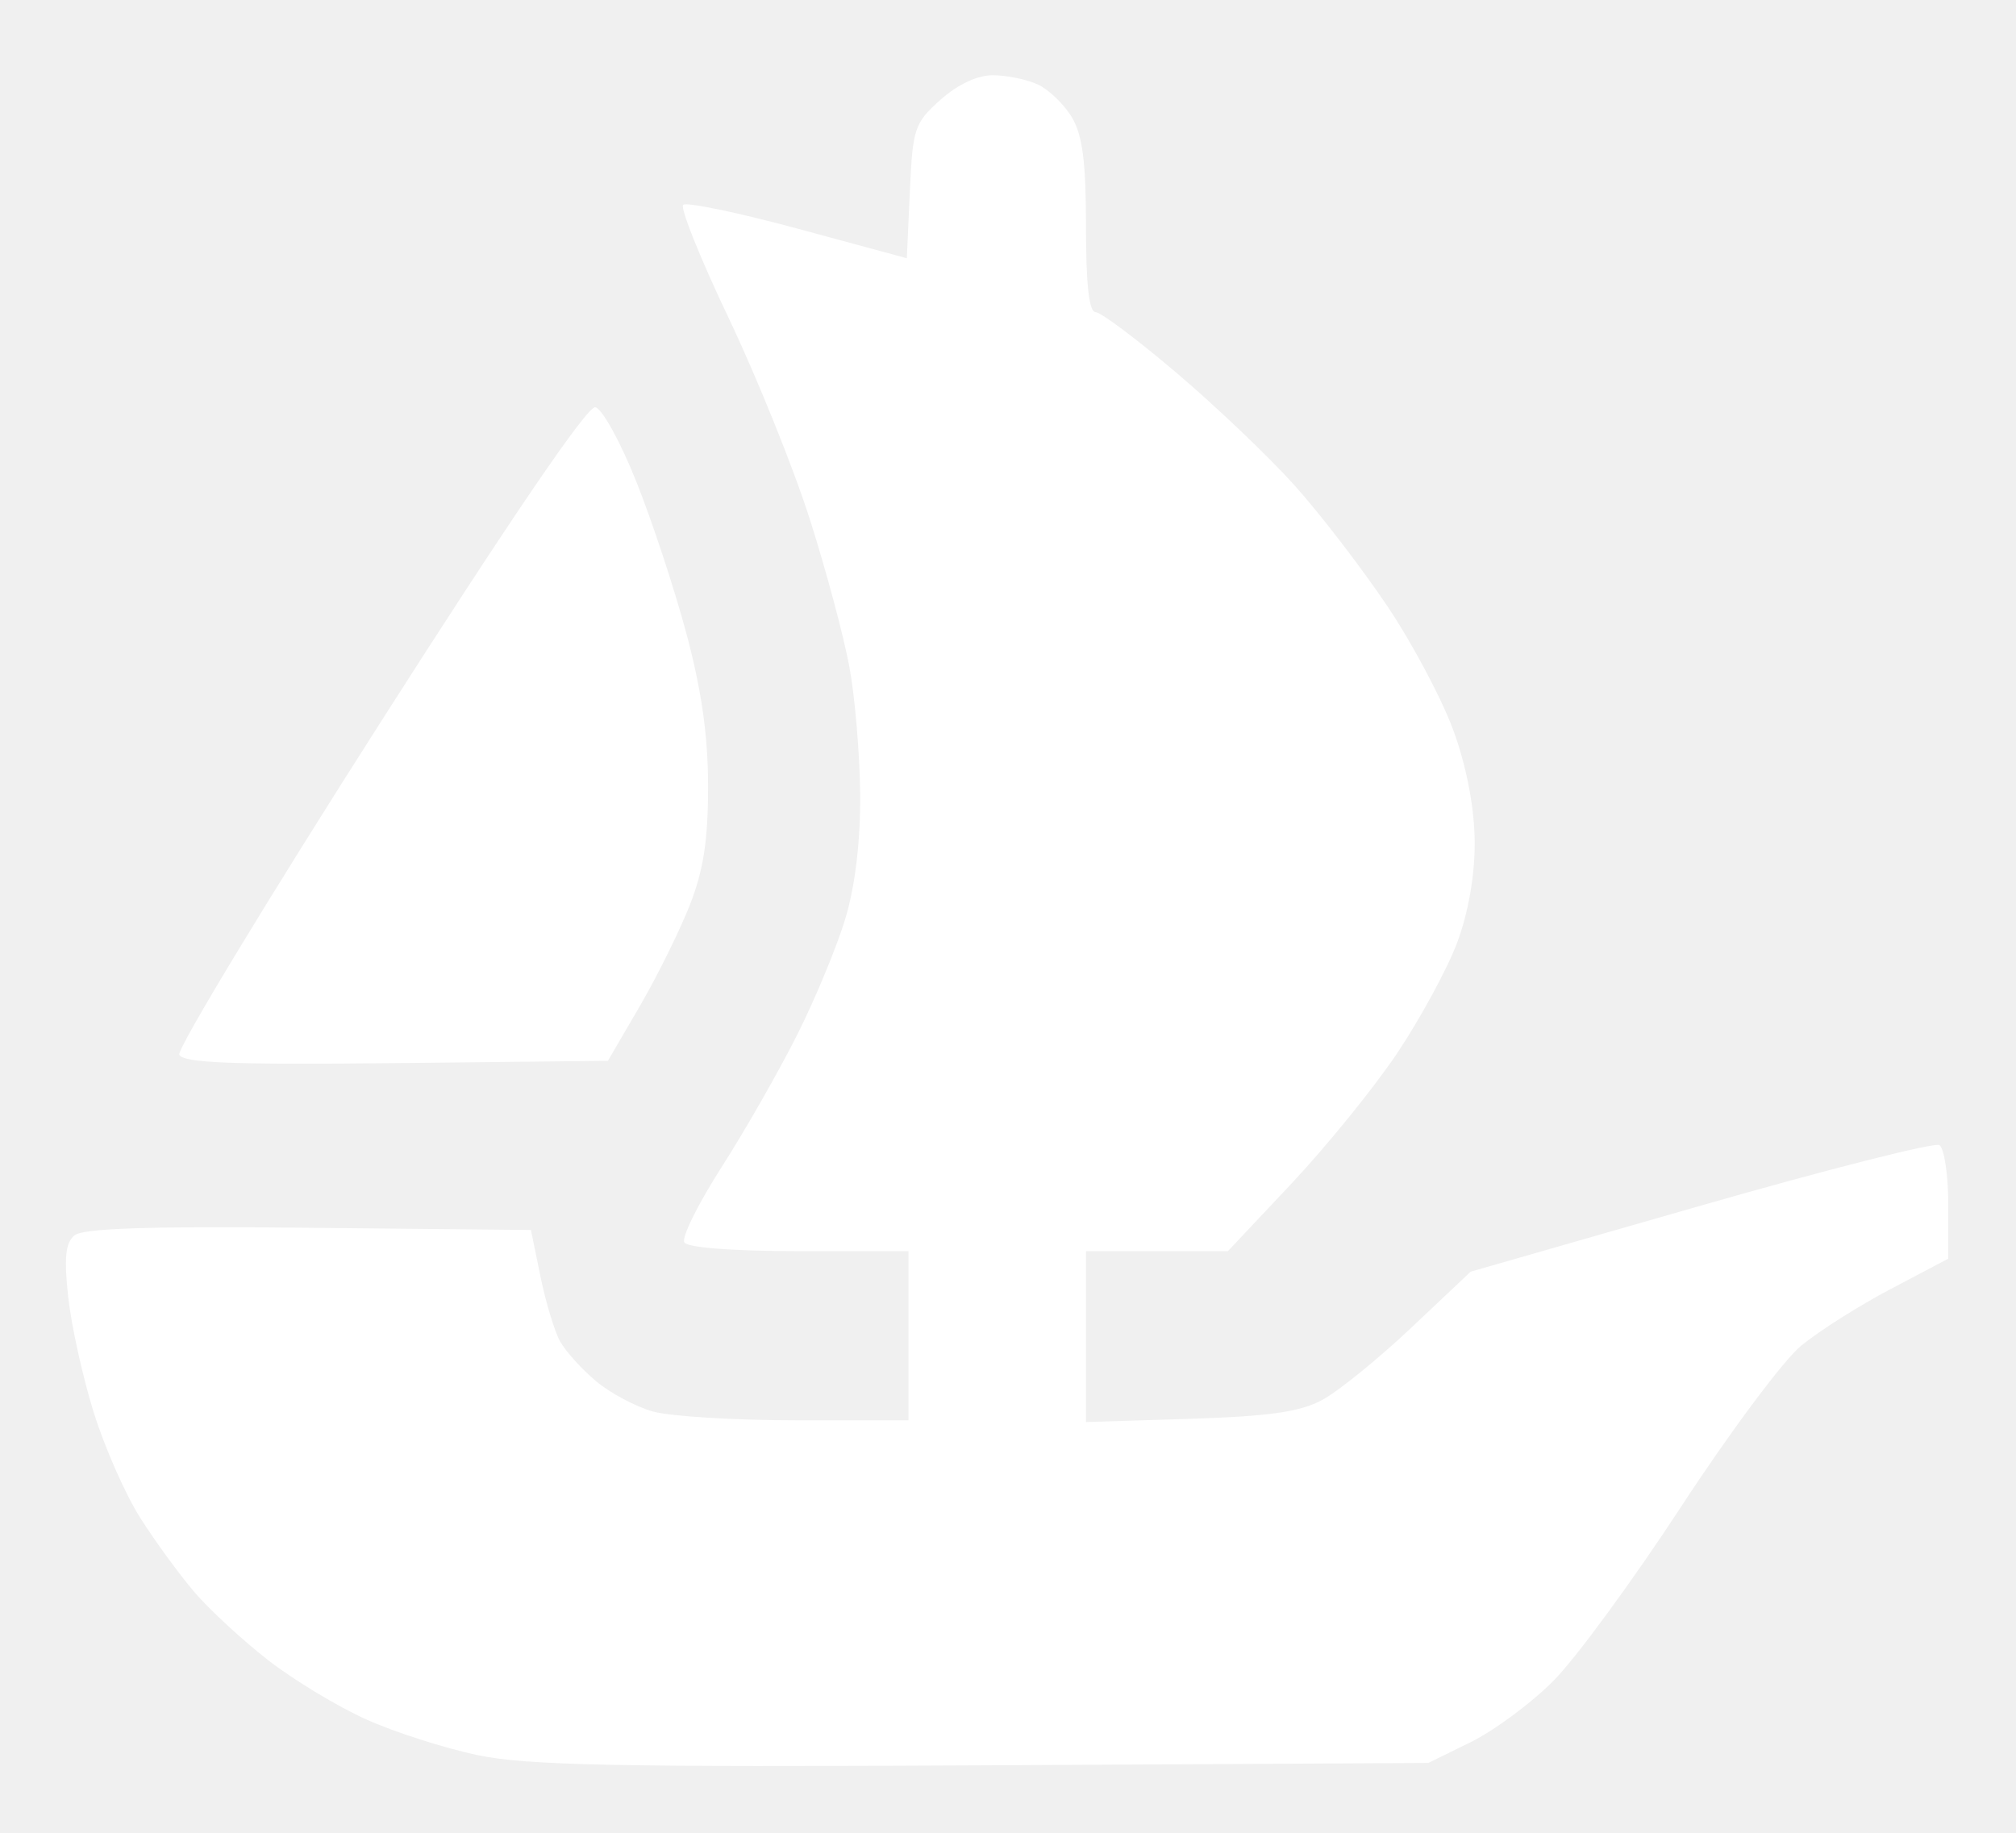
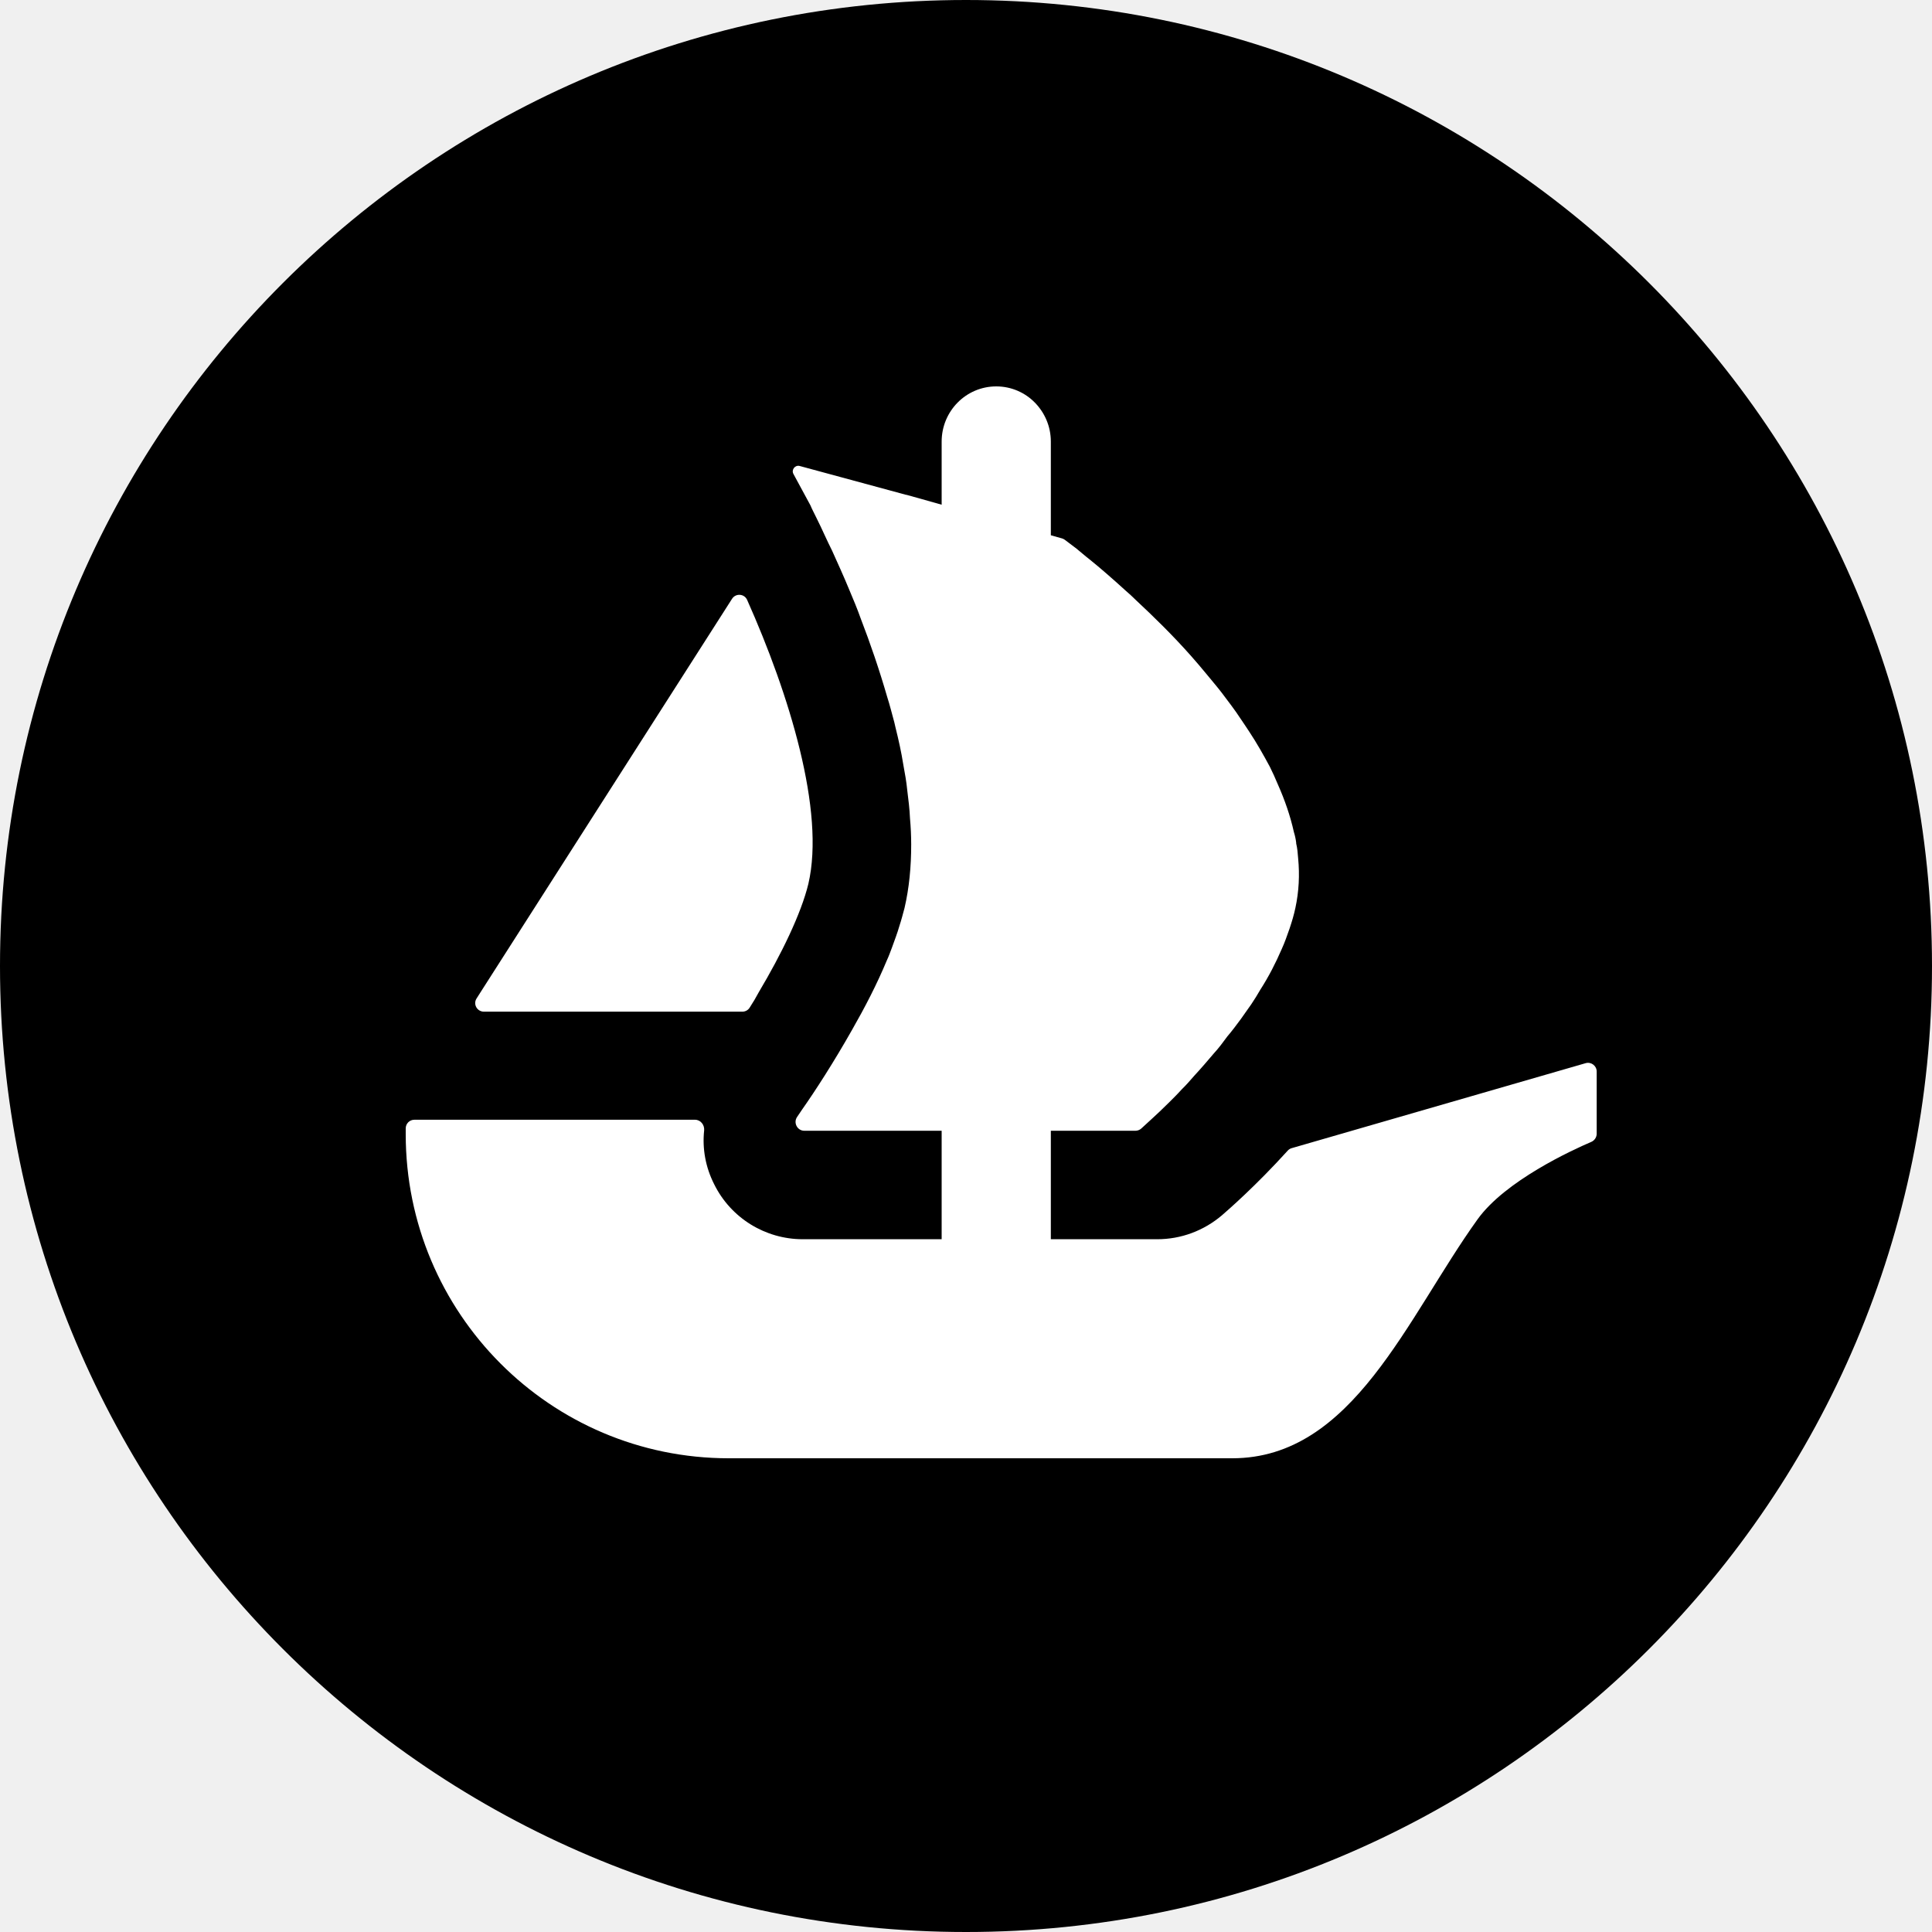
- <svg xmlns="http://www.w3.org/2000/svg" width="22" height="20" viewBox="0 0 22 20" fill="none">
-   <path fill-rule="evenodd" clip-rule="evenodd" d="M10.262 1.09C9.979 1.343 9.96 1.399 9.929 2.088L9.896 2.818L8.707 2.496C8.052 2.319 7.489 2.202 7.455 2.236C7.421 2.27 7.645 2.828 7.954 3.475C8.262 4.123 8.66 5.109 8.838 5.668C9.016 6.226 9.21 6.953 9.27 7.283C9.331 7.613 9.383 8.237 9.387 8.668C9.391 9.167 9.334 9.654 9.23 10.007C9.141 10.311 8.902 10.889 8.7 11.291C8.498 11.693 8.125 12.346 7.871 12.742C7.617 13.139 7.435 13.506 7.468 13.558C7.503 13.615 8.001 13.653 8.72 13.653H9.914V14.576V15.499L8.692 15.499C8.02 15.499 7.315 15.456 7.126 15.403C6.938 15.351 6.657 15.201 6.502 15.07C6.347 14.94 6.171 14.744 6.111 14.636C6.051 14.527 5.955 14.209 5.898 13.93L5.794 13.422L3.368 13.398C1.624 13.38 0.906 13.403 0.813 13.481C0.714 13.563 0.698 13.723 0.744 14.152C0.778 14.461 0.902 15.026 1.021 15.407C1.139 15.788 1.368 16.307 1.529 16.561C1.69 16.815 1.956 17.18 2.121 17.373C2.286 17.566 2.649 17.901 2.927 18.117C3.205 18.333 3.687 18.624 3.997 18.763C4.308 18.903 4.855 19.078 5.214 19.153C5.75 19.265 6.727 19.285 10.727 19.264L15.587 19.238L16.049 19.011C16.302 18.887 16.708 18.587 16.949 18.345C17.191 18.104 17.819 17.247 18.346 16.441C18.872 15.636 19.461 14.845 19.655 14.685C19.85 14.525 20.29 14.246 20.635 14.065L21.261 13.735V13.146C21.261 12.822 21.217 12.529 21.164 12.496C21.111 12.464 19.938 12.761 18.558 13.157L16.049 13.877L15.396 14.493C15.037 14.832 14.601 15.185 14.427 15.278C14.184 15.408 13.85 15.455 12.981 15.483L11.851 15.518V14.586V13.653H12.626H13.4L14.096 12.913C14.479 12.505 14.999 11.864 15.251 11.487C15.502 11.11 15.796 10.569 15.902 10.285C16.023 9.961 16.094 9.556 16.093 9.195C16.091 8.832 16.011 8.394 15.871 8C15.751 7.658 15.422 7.035 15.14 6.615C14.859 6.196 14.4 5.6 14.122 5.291C13.844 4.982 13.266 4.431 12.838 4.068C12.41 3.704 12.012 3.406 11.955 3.406C11.885 3.406 11.851 3.104 11.851 2.474C11.851 1.77 11.814 1.478 11.698 1.282C11.613 1.139 11.445 0.977 11.324 0.921C11.204 0.866 10.983 0.821 10.834 0.821C10.665 0.821 10.45 0.922 10.262 1.09ZM4.138 7.905C2.914 9.823 1.933 11.444 1.957 11.508C1.992 11.599 2.515 11.62 4.318 11.601L6.634 11.576L6.984 10.976C7.176 10.646 7.422 10.147 7.531 9.868C7.678 9.491 7.728 9.159 7.727 8.576C7.727 8.026 7.655 7.527 7.489 6.908C7.359 6.422 7.112 5.674 6.94 5.246C6.769 4.818 6.569 4.457 6.496 4.444C6.41 4.428 5.569 5.662 4.138 7.905Z" fill="white" />
+ <svg xmlns="http://www.w3.org/2000/svg" width="22px" height="22px" viewBox="0 0 90 90" fill="none">
+   <path d="M90 45C90 69.851 69.851 90 45 90C20.149 90 0 69.851 0 45C0 20.149 20.149 0 45 0C69.857 0 90 20.149 90 45Z" fill="black" />
+   <path d="M22.201 46.512L22.395 46.207L34.102 27.894C34.273 27.626 34.675 27.654 34.804 27.945C36.76 32.328 38.447 37.779 37.657 41.172C37.319 42.568 36.395 44.459 35.355 46.207C35.22 46.461 35.072 46.711 34.915 46.951C34.841 47.062 34.717 47.127 34.582 47.127H22.543C22.22 47.127 22.03 46.776 22.201 46.512Z" fill="white" />
+   <path d="M74.38 49.915V52.814C74.38 52.98 74.278 53.128 74.13 53.193C73.224 53.581 70.122 55.005 68.832 56.799C65.54 61.381 63.025 67.932 57.403 67.932H33.949C25.636 67.932 18.9 61.173 18.9 52.832V52.564C18.9 52.342 19.08 52.162 19.302 52.162H32.377C32.636 52.162 32.825 52.402 32.802 52.657C32.71 53.507 32.867 54.376 33.269 55.167C34.046 56.743 35.655 57.728 37.393 57.728H43.866V52.675H37.467C37.139 52.675 36.945 52.296 37.135 52.028C37.204 51.921 37.282 51.81 37.366 51.686C37.971 50.826 38.836 49.489 39.696 47.968C40.283 46.942 40.852 45.846 41.309 44.746C41.402 44.547 41.476 44.344 41.55 44.145C41.675 43.794 41.804 43.465 41.897 43.137C41.989 42.86 42.063 42.568 42.137 42.296C42.354 41.362 42.447 40.372 42.447 39.346C42.447 38.944 42.428 38.523 42.391 38.121C42.373 37.681 42.317 37.242 42.262 36.803C42.225 36.415 42.155 36.031 42.081 35.629C41.989 35.042 41.859 34.459 41.712 33.872L41.661 33.65C41.55 33.248 41.457 32.864 41.328 32.462C40.963 31.2 40.542 29.97 40.098 28.819C39.936 28.361 39.751 27.922 39.566 27.483C39.294 26.821 39.016 26.22 38.762 25.652C38.632 25.393 38.521 25.157 38.41 24.916C38.286 24.644 38.156 24.371 38.027 24.112C37.934 23.913 37.828 23.728 37.754 23.543L36.963 22.082C36.852 21.884 37.037 21.648 37.255 21.708L42.202 23.049H42.215C42.225 23.049 42.229 23.053 42.234 23.053L42.886 23.234L43.602 23.437L43.866 23.511V20.571C43.866 19.151 45.003 18 46.409 18C47.112 18 47.75 18.287 48.207 18.754C48.665 19.221 48.952 19.859 48.952 20.571V24.935L49.479 25.083C49.52 25.097 49.562 25.115 49.599 25.143C49.728 25.24 49.913 25.384 50.149 25.559C50.334 25.707 50.533 25.887 50.773 26.072C51.249 26.456 51.818 26.951 52.442 27.519C52.609 27.663 52.771 27.811 52.919 27.959C53.723 28.708 54.624 29.586 55.484 30.557C55.725 30.83 55.961 31.107 56.201 31.398C56.441 31.694 56.696 31.986 56.918 32.277C57.209 32.665 57.523 33.067 57.796 33.488C57.926 33.687 58.074 33.89 58.198 34.089C58.55 34.621 58.859 35.171 59.155 35.721C59.28 35.975 59.41 36.253 59.521 36.526C59.849 37.261 60.108 38.01 60.274 38.759C60.325 38.921 60.362 39.096 60.381 39.254V39.29C60.436 39.512 60.455 39.748 60.473 39.989C60.547 40.756 60.51 41.523 60.344 42.296C60.274 42.624 60.182 42.934 60.071 43.262C59.96 43.576 59.849 43.904 59.706 44.214C59.428 44.857 59.1 45.5 58.712 46.101C58.587 46.322 58.439 46.558 58.291 46.78C58.129 47.016 57.963 47.238 57.815 47.455C57.611 47.733 57.394 48.024 57.172 48.283C56.973 48.556 56.77 48.828 56.548 49.069C56.238 49.434 55.942 49.781 55.632 50.114C55.447 50.331 55.249 50.553 55.045 50.752C54.846 50.974 54.643 51.172 54.458 51.357C54.148 51.667 53.889 51.907 53.672 52.106L53.163 52.573C53.09 52.638 52.992 52.675 52.891 52.675H48.952V57.728H53.908C55.017 57.728 56.072 57.335 56.922 56.614C57.214 56.36 58.485 55.259 59.988 53.6C60.038 53.544 60.103 53.503 60.177 53.484L73.867 49.526C74.121 49.453 74.38 49.647 74.38 49.915Z" fill="white" />
</svg>
